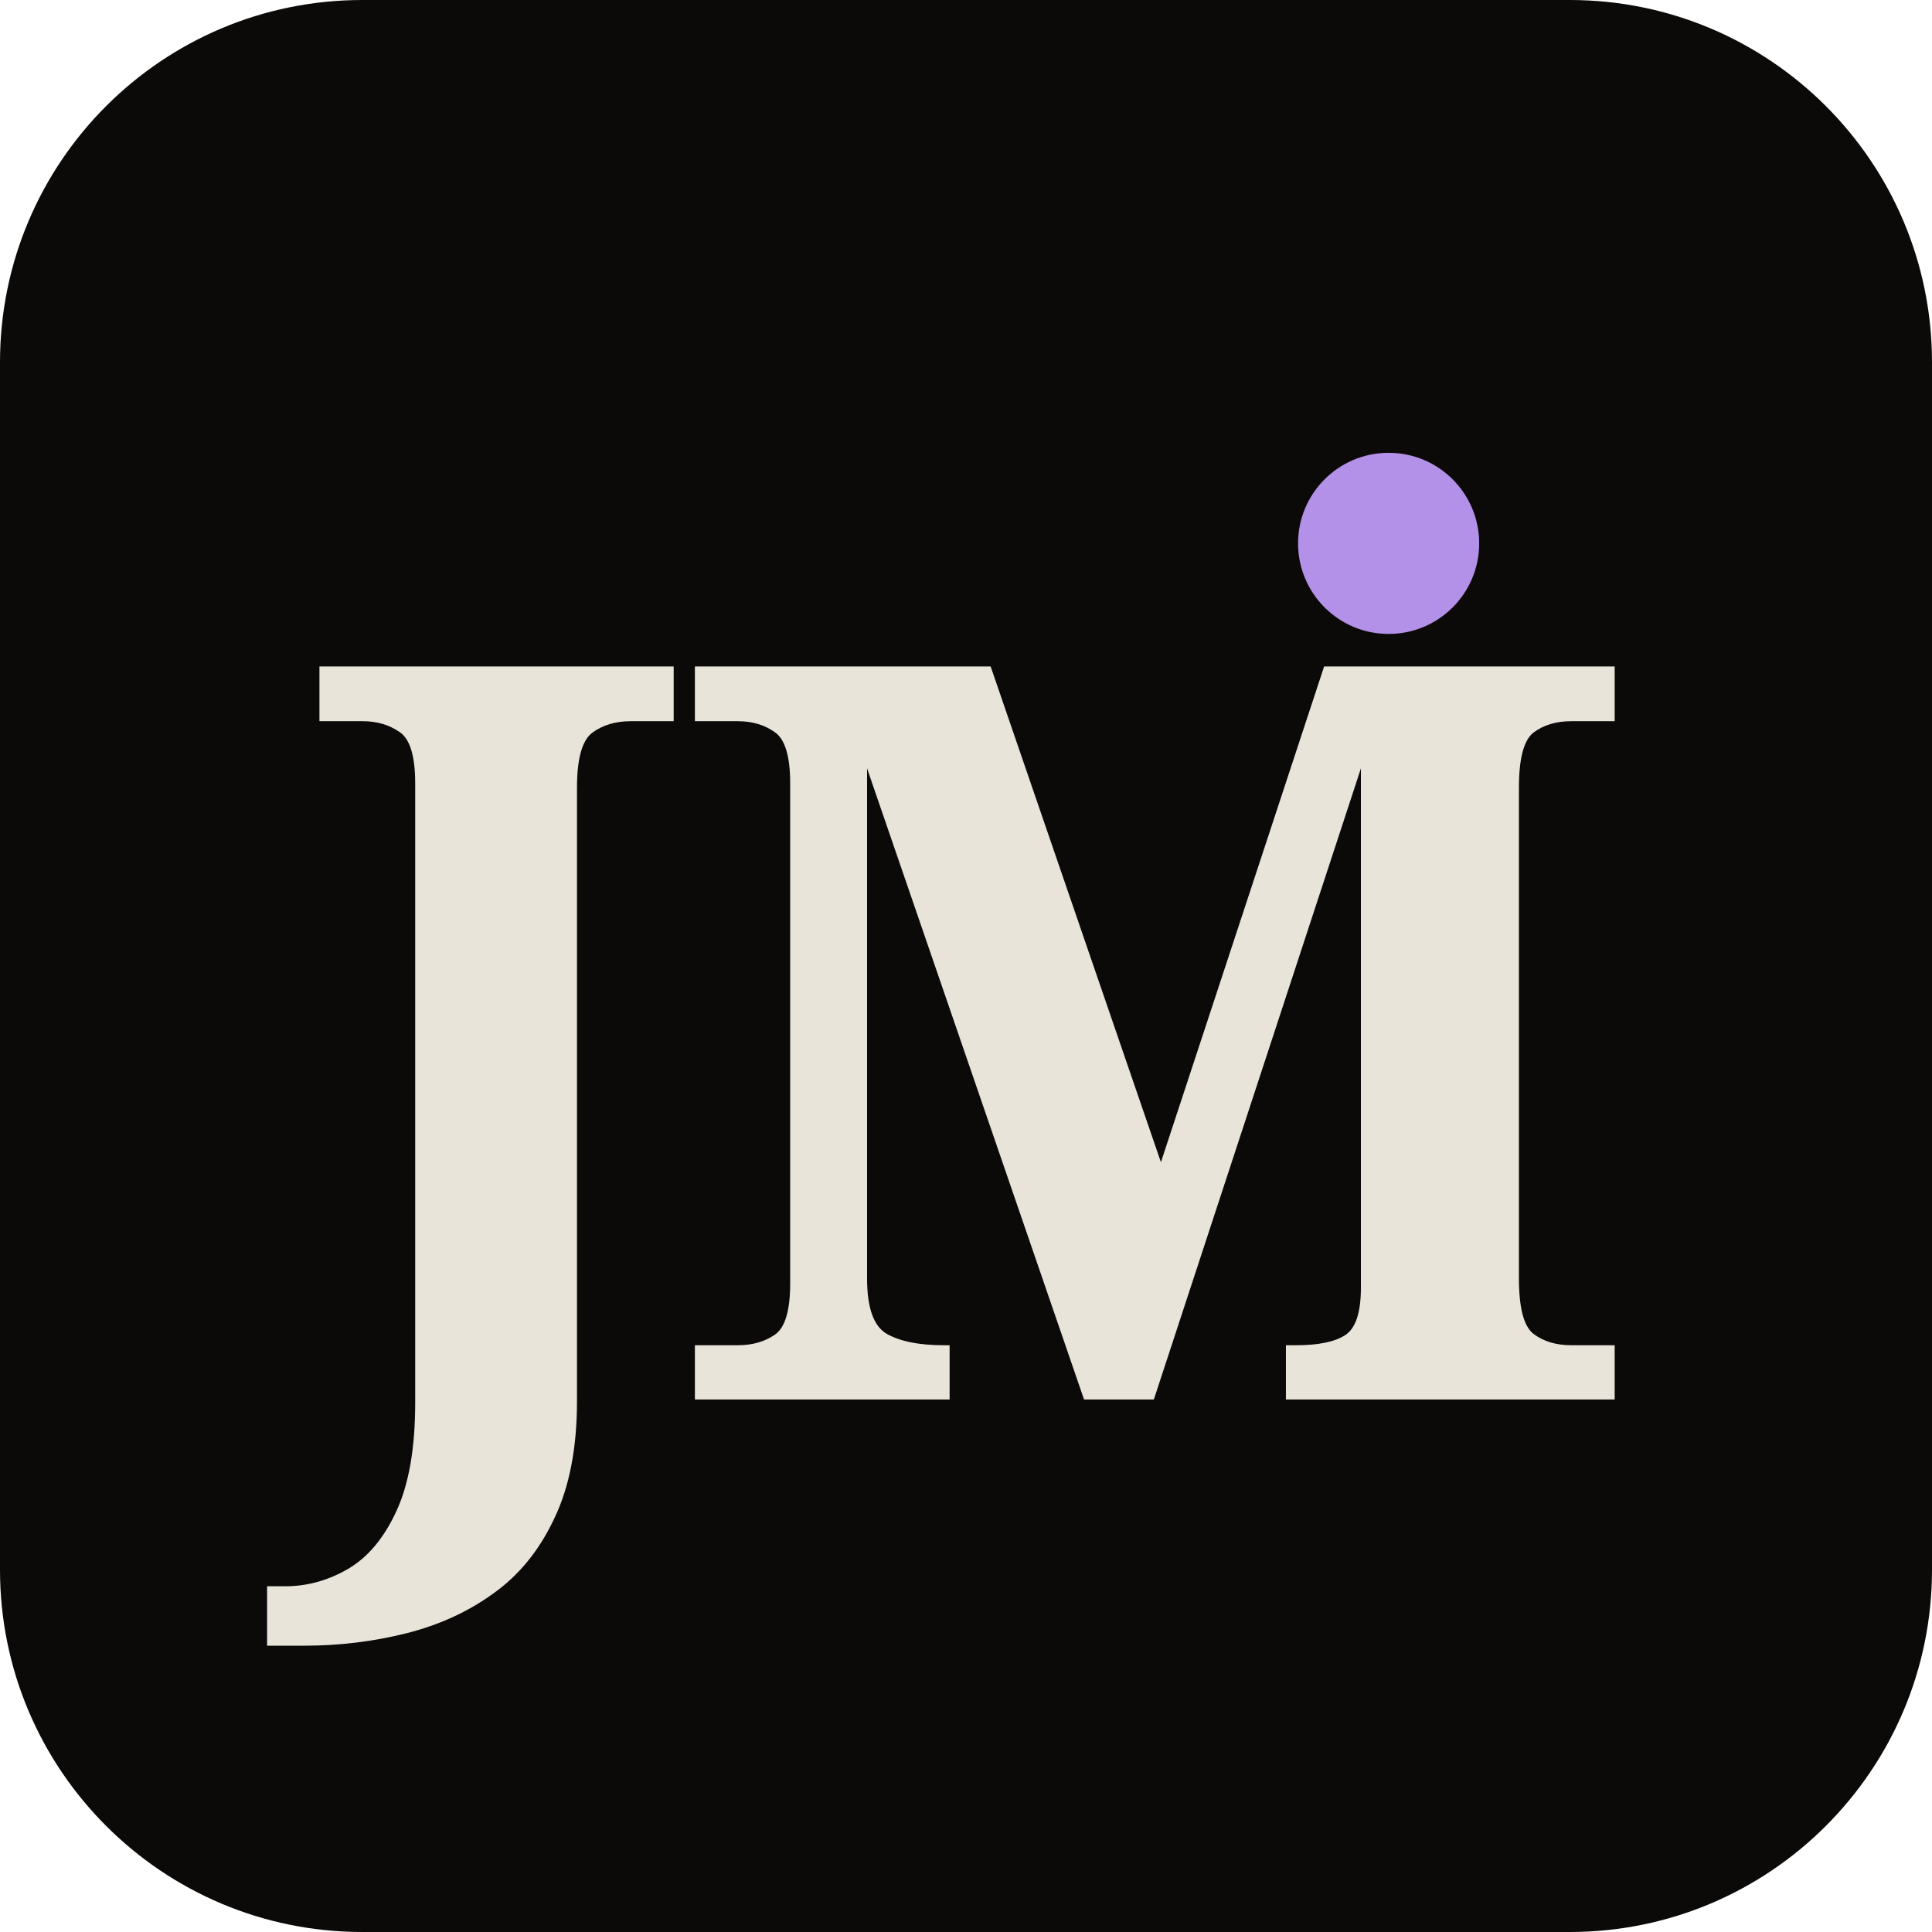
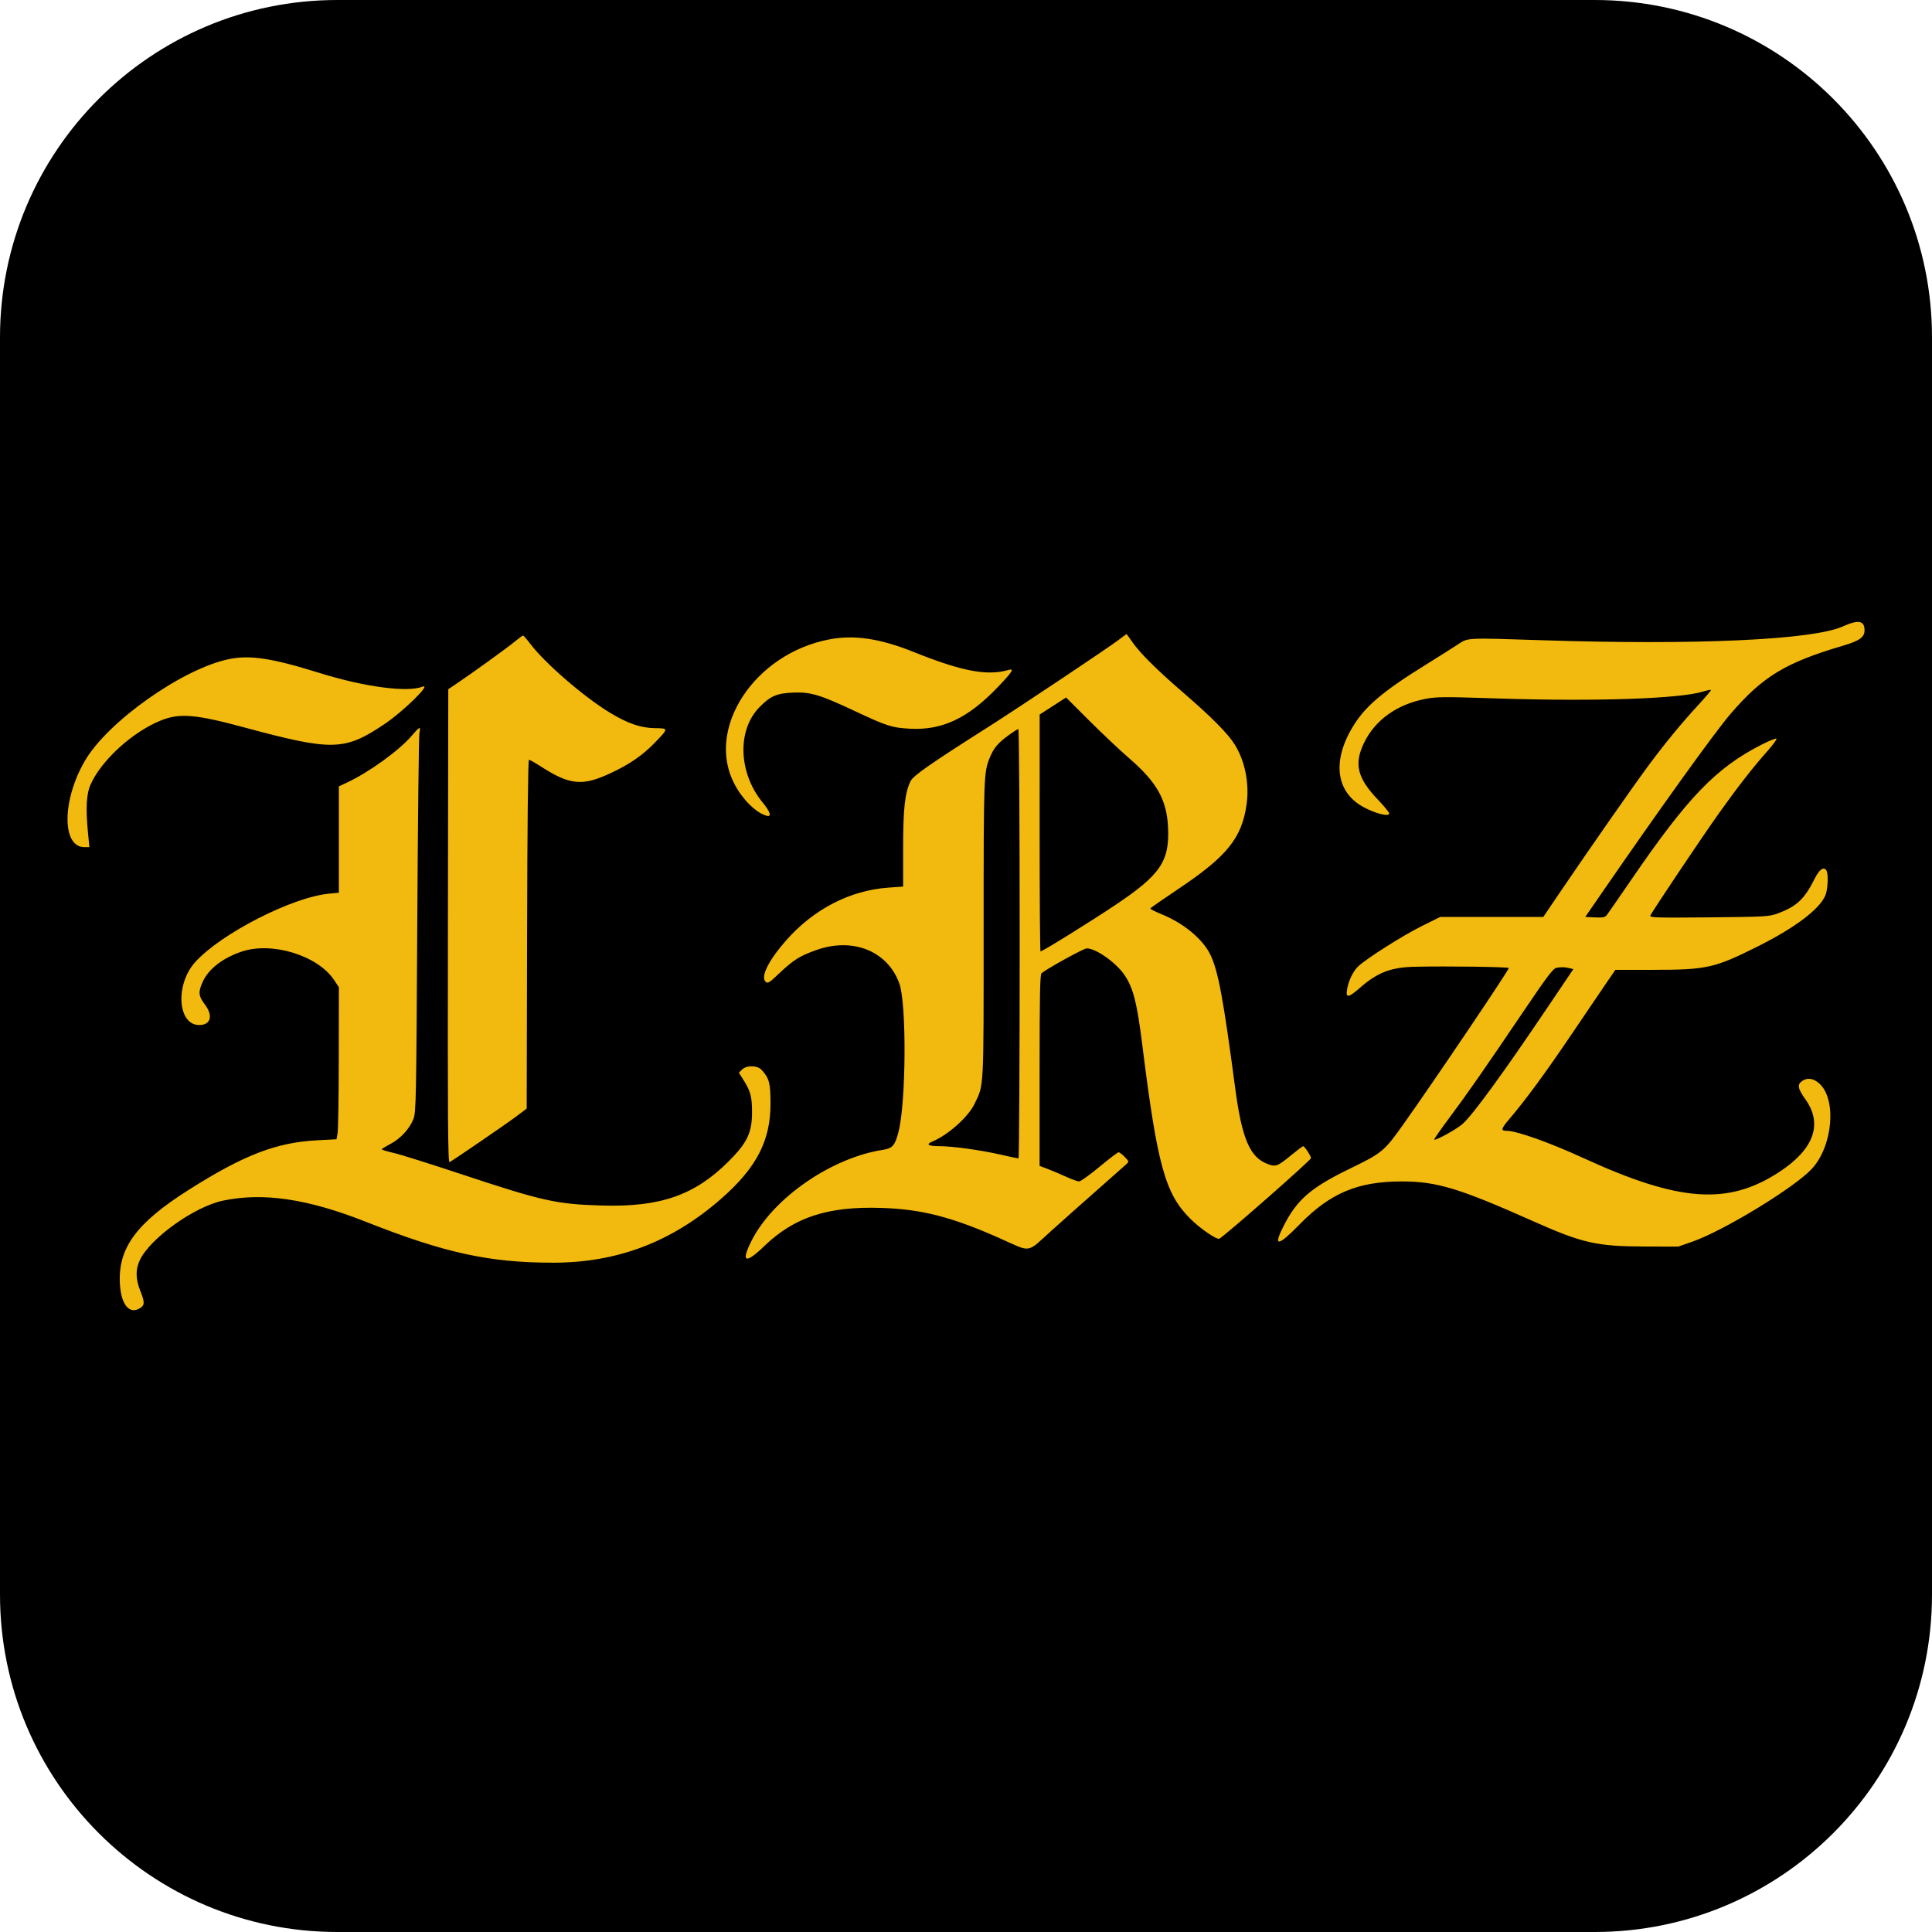
- <svg xmlns="http://www.w3.org/2000/svg" viewBox="0 0 64 64">
-   <rect width="64" height="64" rx="12" fill="#0c0a09" />
-   <text x="50%" y="54%" dominant-baseline="middle" text-anchor="middle" font-family="'Playfair Display', Georgia, serif" font-weight="900" font-size="34" fill="#e8e4da" letter-spacing="-1">JM</text>
-   <circle cx="46" cy="18" r="3" fill="#b491e8" />
+ <svg xmlns="http://www.w3.org/2000/svg" viewBox="0 0 1260 1260">
+   <rect width="1260" height="1260" rx="220" />
+   <path fill="#f2b90f" fill-rule="evenodd" d="M1201.712 408.587c-19.674 8.772-96.116 12.243-196.712 8.933-48.828-1.607-47.574-1.668-54.023 2.634-3.012 2.01-12.544 8.039-21.182 13.396-28.413 17.624-39.779 27.34-47.824 40.882-13.551 22.81-10.446 42.863 8.112 52.381 7.942 4.073 15.917 5.917 15.917 3.68 0-.699-3.286-4.71-7.302-8.913-13.488-14.118-15.758-23.251-9.188-36.961 7.082-14.777 21.152-25.008 39.45-28.685 7.784-1.564 11.618-1.597 48-.413 63.143 2.054 118.143.225 133.493-4.442 2.725-.828 5.141-1.318 5.37-1.09.229.229-3.657 4.825-8.635 10.214-10.188 11.029-21.068 24.244-31.53 38.297-9.807 13.172-39.227 55.308-58.998 84.5l-10.16 15h-67.232l-12.405 6.169c-12.146 6.041-35.7 20.989-41.073 26.067-3.311 3.13-6.306 9.325-7.256 15.014-.978 5.855.775 5.614 8.563-1.179 11.411-9.952 20.124-13.251 35.903-13.595 20.96-.458 61 .102 61 .853 0 1.482-48.214 72.949-68.591 101.671-12.71 17.914-13.887 18.891-35.409 29.35-25.401 12.345-34.389 20.229-43.21 37.902-6.562 13.147-3.218 12.575 10.916-1.866 19.921-20.355 37.886-27.886 66.518-27.886 22.793 0 37.415 4.43 85.776 25.989 31.948 14.242 41.348 16.375 72.5 16.455l22 .056 9.223-3.222c20.515-7.167 66.702-35.336 77.956-47.545 13.693-14.856 16.293-45.526 4.721-55.686-3.867-3.396-7.723-3.91-11.177-1.49-3.256 2.28-2.756 4.943 2.246 11.952 11.421 16.005 5.57 32.402-16.825 47.156-33.539 22.096-65.327 19.868-128.144-8.98-21.768-9.997-43.369-17.685-49.688-17.685-4.284 0-4.018-1.17 1.828-8.04 10.392-12.209 23.094-29.503 39.632-53.96 9.112-13.475 19.416-28.66 22.898-33.745l6.33-9.245 24.308-.005c35.277-.007 40.327-1.131 68.501-15.24 24.351-12.195 40.376-24.289 44.149-33.32 1.654-3.958 2.062-14.076.657-16.293-1.715-2.706-4.608-.667-7.615 5.369-6.623 13.293-11.741 18.124-24 22.655-5.738 2.12-7.697 2.234-44.885 2.594-34.219.332-38.816.197-38.311-1.12.901-2.347 33.929-51.609 45.021-67.15 12.243-17.153 21.9-29.539 31.018-39.782 3.809-4.28 6.612-8.096 6.228-8.481s-4.833 1.413-9.885 3.993c-29.543 15.091-47.913 34.143-84.686 87.83-7.975 11.643-15.176 22.042-16.003 23.109-1.258 1.623-2.531 1.89-7.815 1.635l-6.311-.304 9.988-14.5c39.027-56.652 74.45-105.936 84.795-117.973 20.961-24.39 35.892-33.431 73.442-44.47 10.559-3.104 13.904-5.493 13.904-9.93 0-6.474-3.908-7.169-14.288-2.54M729.5 417.358c-6.65 5.088-64.97 44.035-84.817 56.642-38.395 24.39-49.124 31.878-50.866 35.5-3.697 7.688-4.817 17.871-4.817 43.81v24.895l-9.444.664c-25.371 1.783-49.311 14.224-67.373 35.012-11.053 12.721-16.151 23.08-12.939 26.292 1.449 1.448 2.228.979 8.975-5.407 9.343-8.843 13.35-11.351 24.316-15.222 23.825-8.409 46.445.785 54.02 21.956 4.746 13.264 4.389 77.046-.541 96.529-2.28 9.011-3.895 10.888-10.205 11.861-33.544 5.169-71.443 31.334-85.548 59.062-7.287 14.325-4.279 15.762 8.042 3.842 19.662-19.021 41.603-26.179 76.697-25.023 26.184.862 46.035 5.974 77.237 19.889 20.872 9.309 16.9 9.931 33.763-5.289 6.325-5.708 19.375-17.308 29-25.777s18.379-16.222 19.454-17.228c1.932-1.809 1.922-1.864-.937-4.848-1.59-1.66-3.384-3.018-3.986-3.018S723.29 755.775 717 761s-12.248 9.5-13.24 9.5-4.832-1.386-8.532-3.08-9.09-3.976-11.978-5.072l-5.25-1.992v-62.305c0-48.634.274-62.53 1.25-63.327 4-3.267 27.567-16.224 29.51-16.224 6.052 0 19.353 9.45 24.755 17.589 5.654 8.518 8.028 17.923 11.464 45.411 9.827 78.627 14.872 96.912 31.257 113.286 6.492 6.487 17.462 13.995 19.038 13.03 4.877-2.985 59.726-51.214 59.726-52.517 0-1.377-4.211-7.782-5.123-7.792-.342-.004-3.715 2.528-7.495 5.626-9.356 7.669-10.339 8.037-15.842 5.935-11.457-4.375-16.637-16.601-21.002-49.568-7.768-58.669-11.088-76.461-16.235-87-4.987-10.21-17.586-20.58-32.1-26.42-3.991-1.606-7.132-3.229-6.98-3.607s8.494-6.189 18.537-12.915c31.618-21.173 41.229-33.164 44.267-55.225 1.863-13.521-1.142-28.315-7.92-39.003-4.532-7.147-15.107-17.796-33.076-33.309-17.965-15.51-28.838-26.343-33.894-33.771-1.778-2.613-3.324-4.743-3.435-4.734s-2.452 1.738-5.202 3.842m-394.018 1.261c-4.891 4.043-26.636 19.744-37.576 27.132l-5.554 3.75-.23 154.592c-.188 126.84.005 154.456 1.074 153.834 3.879-2.251 37.327-25.166 43.304-29.666l7-5.27.254-113.745c.162-72.202.607-113.746 1.219-113.746.531 0 4.016 1.966 7.746 4.368 19.044 12.268 27.166 13.008 45.904 4.178 12.117-5.71 20.523-11.511 28.225-19.479 9.333-9.655 9.33-9.546.295-9.684-9.292-.143-17.683-3.017-29.279-10.027-16.985-10.268-42.499-32.336-52.125-45.086-2.189-2.898-4.271-5.27-4.627-5.27-.357 0-2.89 1.853-5.63 4.119m205.399-1.629c-48.986 9.311-81.05 58.394-61.772 94.562 5.344 10.028 13.719 18.305 20.641 20.401 3.707 1.123 2.777-2.328-2.279-8.46-15.955-19.349-16.911-47.31-2.132-62.332 7.208-7.325 11.233-9.043 22.217-9.48 11.14-.444 17.385 1.451 40.331 12.235 20.48 9.625 23.784 10.68 35.457 11.32 21.173 1.162 37.93-6.764 57.436-27.167 9.452-9.888 10.966-12.308 6.97-11.15-13.886 4.027-30.437.911-61.509-11.578-22.239-8.939-38.981-11.465-55.36-8.351M149 429.928c-30.227 6.398-78.62 40.606-93.56 66.134-15.035 25.692-15.236 56.438-.368 56.438h3.225l-.857-8.75c-1.653-16.875-1.14-26.081 1.813-32.51 7.224-15.727 27.22-33.872 45.53-41.314 12.281-4.991 22.63-4.137 54.701 4.515 57.277 15.452 65.14 15.275 91.016-2.044 12.561-8.407 31.532-27.042 24.964-24.522-10.02 3.845-37.955.096-67.202-9.019-31.145-9.707-45.421-11.857-59.262-8.928m537.661 30.512-8.613 5.56-.024 77.25c-.013 42.488.247 77.25.578 77.25 1.272 0 31.694-18.866 48.398-30.014 29.772-19.869 35.805-28.695 34.775-50.873-.835-17.987-7.271-29.454-25.256-45.006-6.061-5.24-17.82-16.322-26.132-24.627l-15.113-15.1zm-418.353 19.634c-8.28 9.599-27.74 23.616-42.132 30.347L221 512.842v69.369l-6.317.59c-24.044 2.245-70.638 26.071-87.414 44.699-13.148 14.599-11.44 41 2.653 41 7.618 0 9.24-6.15 3.578-13.568-4.122-5.4-4.33-8.111-1.147-14.932 3.848-8.246 13.102-15.332 25.365-19.425 19.799-6.607 49.597 2.608 60.201 18.616l3.081 4.652-.058 45.578c-.031 25.069-.375 47.379-.764 49.579l-.707 4-12.486.653c-26.81 1.403-47.952 9.56-84.053 32.431-34.145 21.632-46.082 37.994-44.732 61.315.763 13.17 5.954 19.77 12.611 16.034 3.64-2.043 3.761-3.848.761-11.346-3.172-7.928-3.289-14.083-.385-20.261 6.699-14.252 35.636-34.933 54.313-38.818 26.291-5.468 55.209-1.172 93.188 13.843 51.371 20.31 80.429 26.655 122.023 26.645 41.902-.01 77.414-13.517 109.577-41.677C493.29 761.679 502.5 744.004 502.5 720c0-13.735-.794-16.784-5.791-22.25-2.777-3.037-9.817-3.142-12.767-.192l-2.058 2.058 2.043 3.192c5.563 8.692 6.479 11.808 6.527 22.207.063 13.623-3.079 20.266-15.383 32.523-21.998 21.914-44.338 29.727-82.024 28.686-30.109-.831-39.142-2.84-92.605-20.595-19.768-6.565-39.43-12.737-43.692-13.715-4.262-.979-7.749-2.035-7.748-2.347.002-.312 2.496-1.87 5.543-3.462 6.64-3.47 12.644-9.993 15.105-16.41 1.683-4.391 1.843-12.562 2.479-126.195.374-66.825.997-123.187 1.385-125.25.926-4.925.48-4.769-5.206 1.824m388.948-.184c-6.398 4.71-9.137 7.974-11.551 13.765-4.155 9.968-4.205 11.296-4.205 112.345 0 106.533.289 101.049-6.011 114.061-4.107 8.48-17.269 20.206-27.385 24.396-4.529 1.876-2.84 3.043 4.404 3.043 8.697 0 26.692 2.476 39.974 5.5 6.04 1.375 11.327 2.5 11.75 2.5.422 0 .768-63 .768-140 0-81.13-.374-140-.89-140-.489 0-3.574 1.976-6.854 4.39M1015 631.201c-1.999.321-6.11 5.744-20.5 27.036-26.392 39.05-37.572 55.109-49.185 70.649-5.707 7.637-10.184 14.078-9.949 14.314.859.859 14.79-6.846 18.598-10.286 6.882-6.218 26.411-33.051 55.977-76.914l16.177-24-2.809-.632c-3.169-.712-4.718-.744-8.309-.167" />
</svg>
